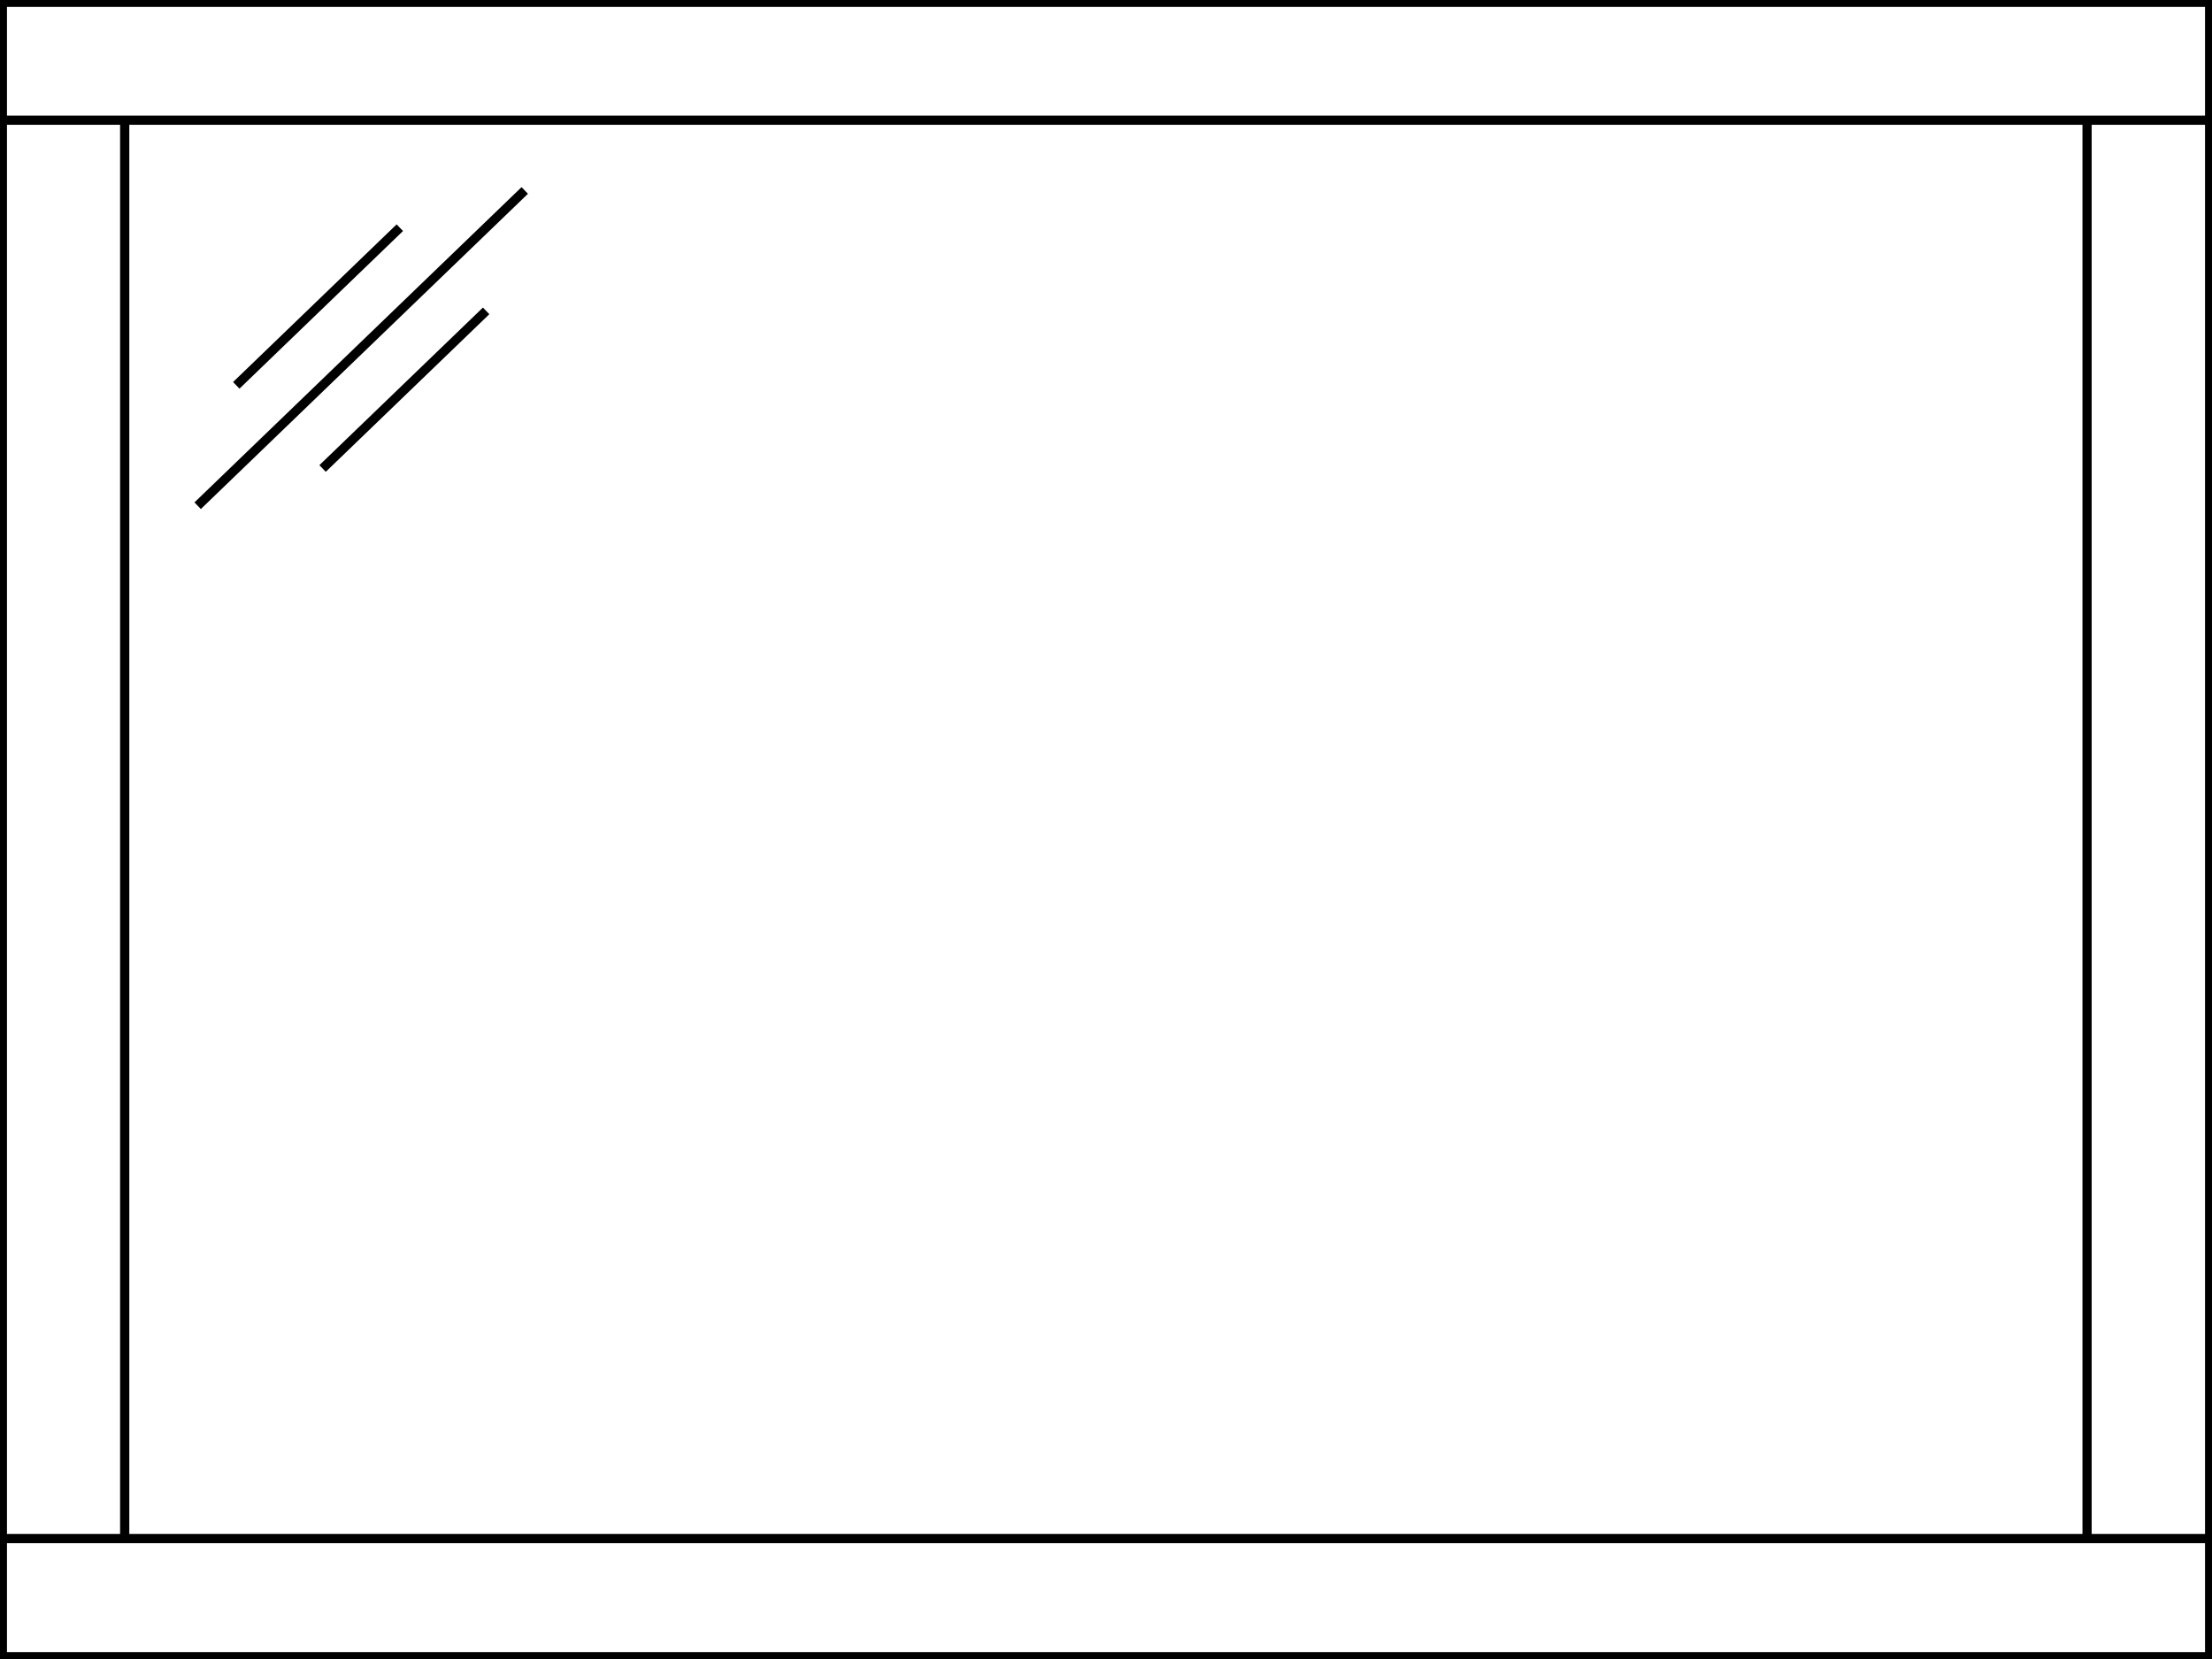
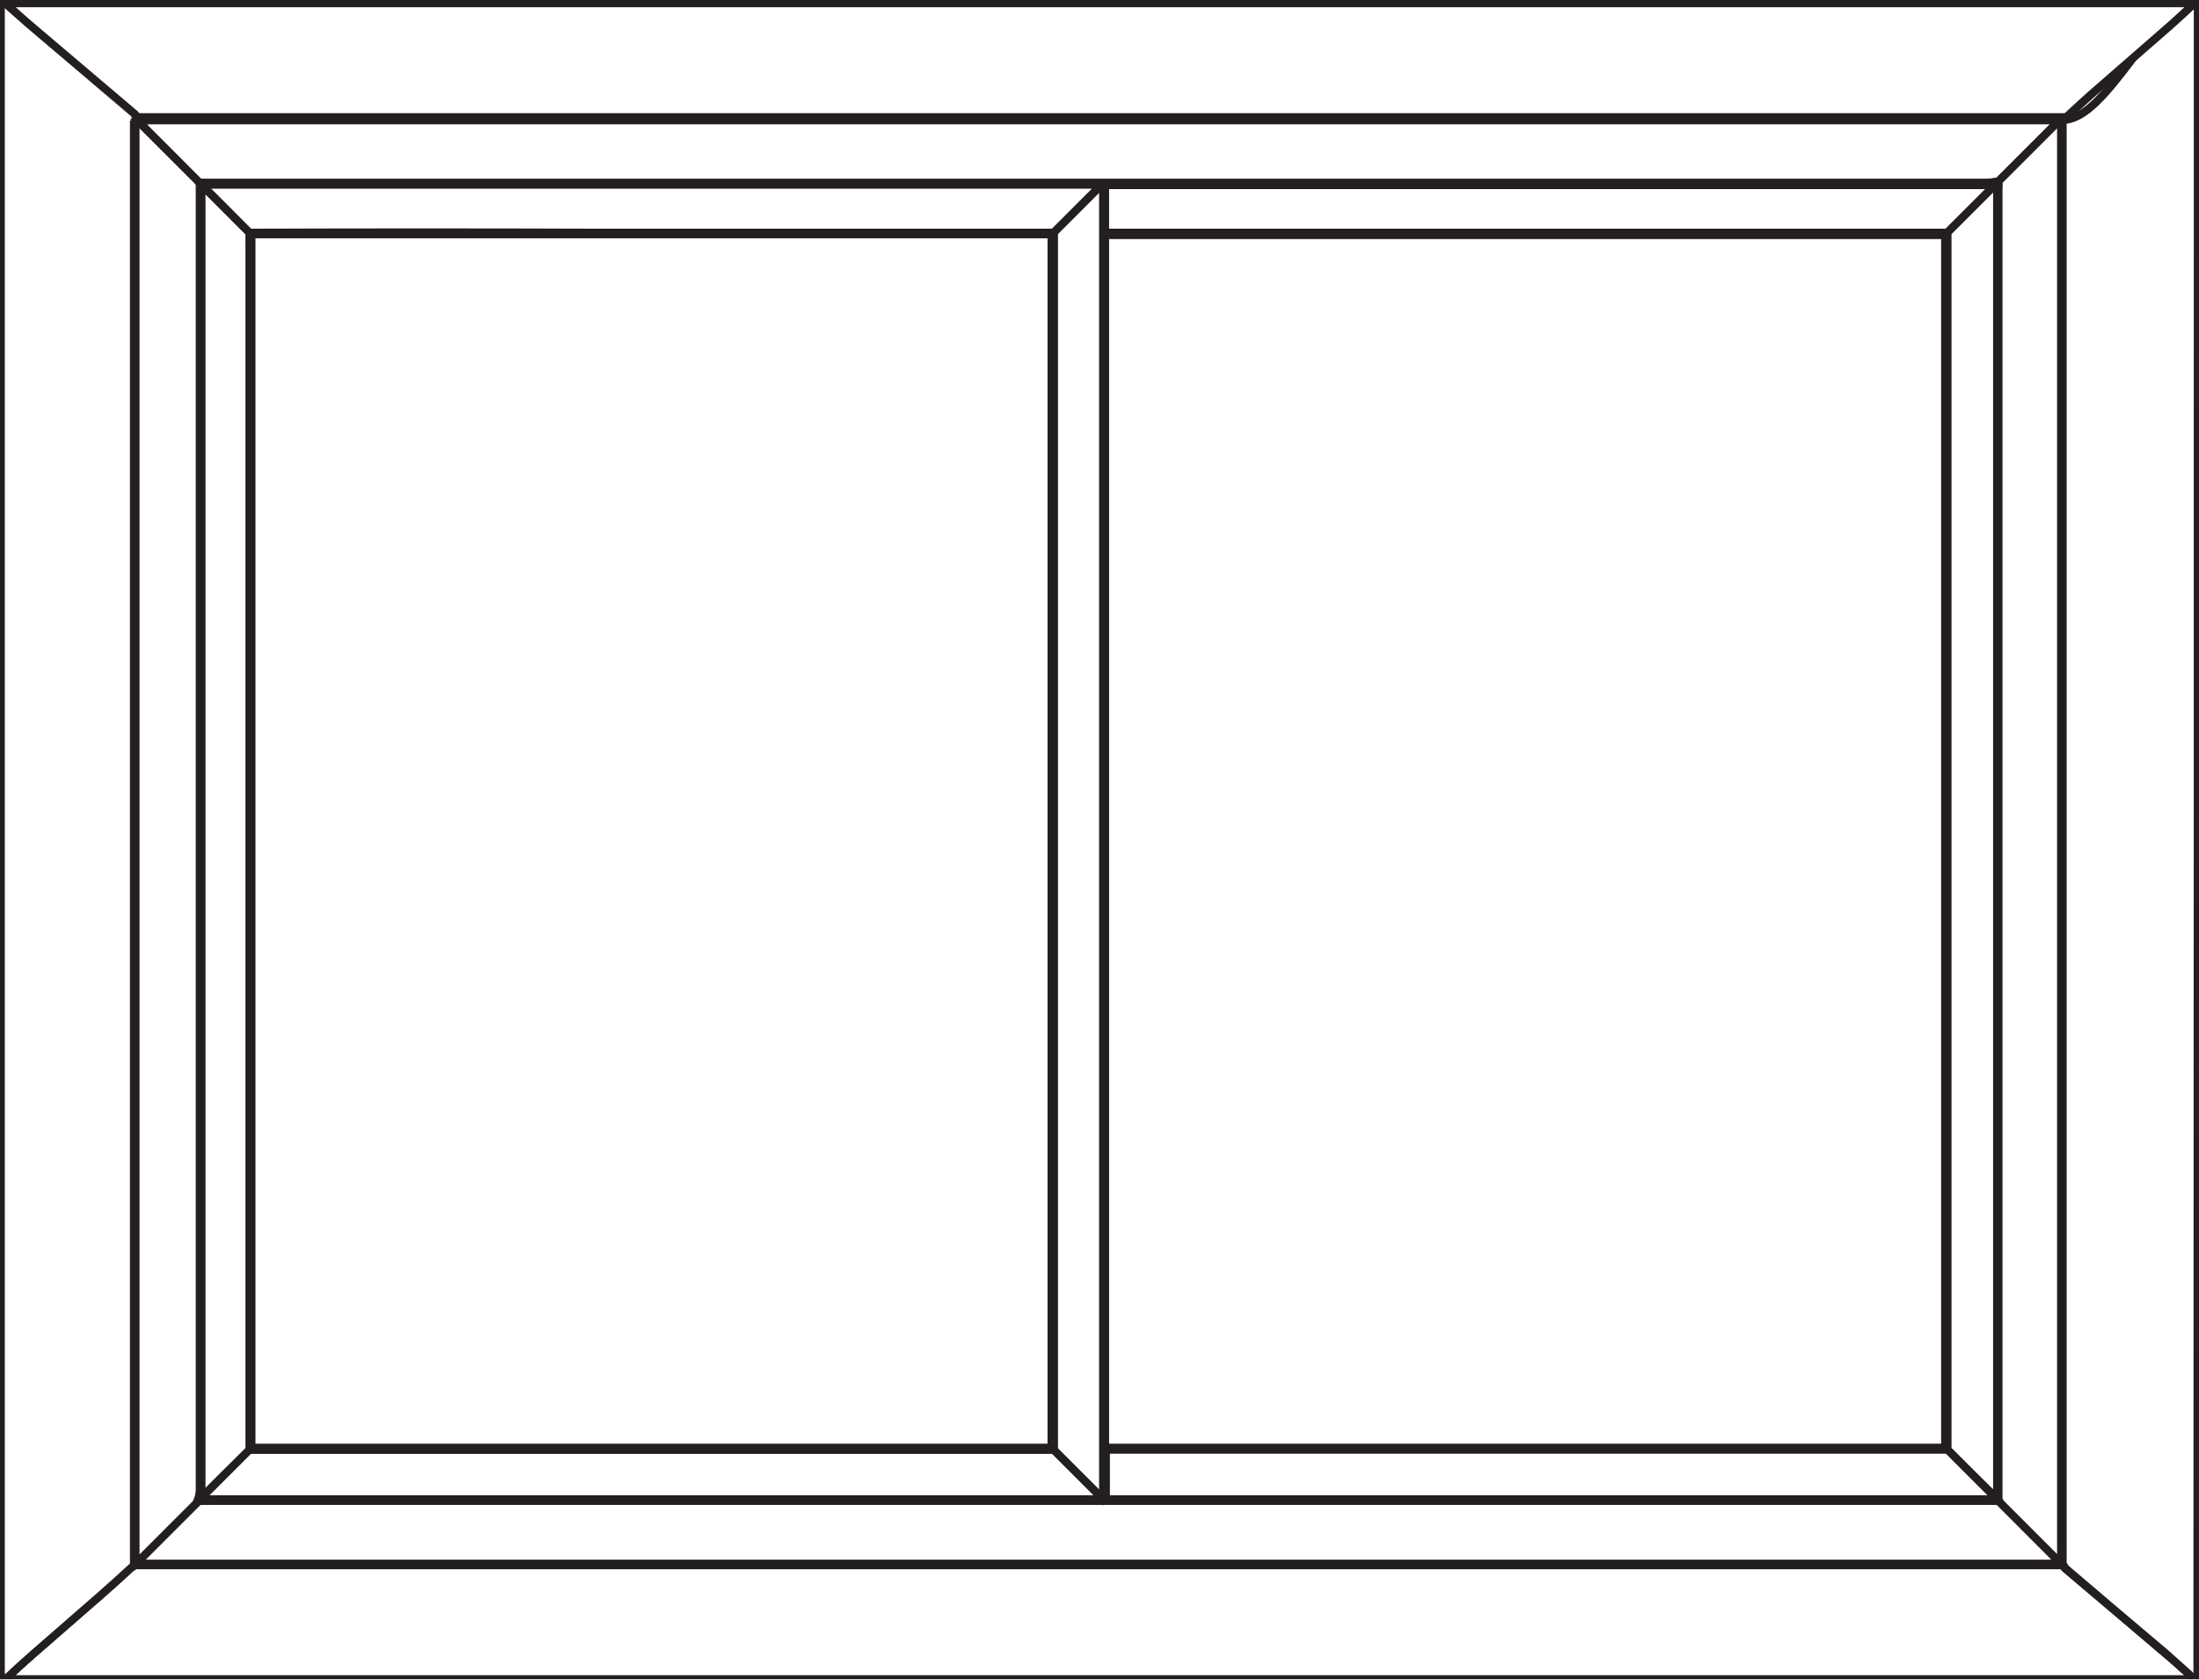
- <svg xmlns="http://www.w3.org/2000/svg" width="48" height="36" viewBox="0 0 48 36" fill="none">
-   <g clip-path="url(#clip0_40_8511)">
-     <path d="M47.953 0.045H0.047V35.955H47.953V0.045Z" fill="white" />
-     <path d="M47.953 0.045H0.047V35.955H47.953V0.045Z" stroke="black" stroke-width="0.2" stroke-miterlimit="10" />
-     <path d="M2.706 33.387V2.608" stroke="black" stroke-width="0.2" stroke-miterlimit="10" />
-     <path d="M45.289 2.608V33.387" stroke="black" stroke-width="0.2" stroke-miterlimit="10" />
-     <path d="M0.047 33.387V2.608" stroke="black" stroke-width="0.2" stroke-miterlimit="10" />
-     <path d="M47.953 2.608V33.387" stroke="black" stroke-width="0.2" stroke-miterlimit="10" />
-     <path d="M0.047 2.608H47.953" stroke="black" stroke-width="0.2" stroke-miterlimit="10" />
-     <path d="M0.047 33.387H47.953" stroke="black" stroke-width="0.2" stroke-miterlimit="10" />
-     <path d="M0.047 0.045H47.953" stroke="black" stroke-width="0.2" stroke-miterlimit="10" />
-     <path d="M0.047 35.955H47.953" stroke="black" stroke-width="0.2" stroke-miterlimit="10" />
-     <path d="M0.047 35.955V33.387" stroke="black" stroke-width="0.2" stroke-miterlimit="10" />
-     <path d="M47.953 35.955V33.387" stroke="black" stroke-width="0.2" stroke-miterlimit="10" />
-     <path d="M0.047 2.608V0.045" stroke="black" stroke-width="0.2" stroke-miterlimit="10" />
-     <path d="M47.953 2.608V0.045" stroke="black" stroke-width="0.2" stroke-miterlimit="10" />
-     <path d="M4.289 10.974L11.387 4.133" stroke="black" stroke-width="0.2" stroke-miterlimit="10" />
-     <path d="M7 10.166L10.549 6.746" stroke="black" stroke-width="0.2" stroke-miterlimit="10" />
-     <path d="M5.127 8.362L8.676 4.941" stroke="black" stroke-width="0.2" stroke-miterlimit="10" />
+ <svg xmlns="http://www.w3.org/2000/svg" width="55" height="42" viewBox="0 0 55 42" fill="none">
+   <g clip-path="url(#clip0_470_1081)">
+     <path d="M54.89 42C36.64 42 18.38 42 0.13 42C0.36 41.79 0.58 41.58 0.81 41.38C1.38 40.88 1.95 40.39 2.52 39.89C2.8 39.65 3.07 39.4 3.34 39.15C3.42 39.15 3.49 39.15 3.57 39.15C19.5 39.15 35.43 39.15 51.36 39.15C51.44 39.15 51.51 39.15 51.59 39.15C51.61 39.17 51.62 39.2 51.64 39.22C52.48 39.93 53.32 40.64 54.15 41.35C54.41 41.56 54.65 41.78 54.89 42Z" fill="white" stroke="#231F20" stroke-width="0.2" stroke-miterlimit="10" />
+     <path d="M3.23 0.04C19.49 0.04 35.75 0.04 52.01 0.04C51.93 0.57 51.86 1.1 51.78 1.63C51.72 2.01 51.66 2.39 51.6 2.77C51.58 2.84 51.56 2.9 51.53 2.96C35.49 2.96 19.45 2.96 3.39 2.96C3.39 2.87 3.39 2.79 3.39 2.71C3.38 2.56 3.36 2.41 3.35 2.27C3.31 1.53 3.27 0.78 3.23 0.04Z" fill="white" stroke="#231F20" stroke-width="0.2" stroke-miterlimit="10" />
+     <path d="M54.89 42C54.64 41.78 54.4 41.56 54.15 41.34C53.31 40.63 52.47 39.92 51.64 39.21C51.62 39.19 51.61 39.17 51.59 39.14C51.59 39.04 51.59 38.95 51.59 38.85C51.59 27 51.59 15.15 51.59 3.3C51.59 3.21 51.59 3.11 51.59 3C52.73 3 53.85 0.07 54.97 0.07C54.97 10.26 54.97 26.13 54.96 41.8C54.97 41.87 55.07 42 54.89 42Z" fill="white" stroke="#231F20" stroke-width="0.2" stroke-miterlimit="10" />
+     <path d="M3.35 3.01C3.35 3.14 3.35 3.23 3.35 3.33C3.35 15.17 3.35 27.02 3.35 38.86C3.35 38.96 3.35 39.05 3.35 39.15C3.08 39.4 2.8 39.65 2.53 39.89C1.96 40.39 1.39 40.88 0.82 41.38C0.59 41.58 0.36 41.79 0.14 42C0.07 42 -0.02 42.03 0.02 41.9C0.03 41.87 0.02 41.85 0.02 41.82C0.02 28.89 0.02 13.02 0.02 0.09" fill="white" />
+     <path d="M3.35 3.01C3.35 3.14 3.35 3.23 3.35 3.33C3.35 15.17 3.35 27.02 3.35 38.86C3.35 38.96 3.35 39.05 3.35 39.15C3.08 39.4 2.8 39.65 2.53 39.89C1.96 40.39 1.39 40.88 0.82 41.38C0.59 41.58 0.36 41.79 0.14 42C0.07 42 -0.02 42.03 0.02 41.9C0.03 41.87 0.02 41.85 0.02 41.82C0.02 28.89 0.02 13.02 0.02 0.09" stroke="#231F20" stroke-width="0.2" stroke-miterlimit="10" />
+     <path d="M51.52 39.07C51.43 39.08 51.34 39.11 51.25 39.11C39.43 39.11 27.61 39.11 15.79 39.11C11.75 39.11 7.71 39.11 3.67 39.11C3.59 39.11 3.52 39.09 3.44 39.07C3.95 38.56 4.46 38.05 4.97 37.54C5.05 37.54 5.12 37.54 5.2 37.54C20.06 37.54 34.92 37.54 49.78 37.54C49.86 37.54 49.93 37.54 50.01 37.54C50.5 38.05 51.01 38.56 51.52 39.07Z" fill="white" stroke="#231F20" stroke-width="0.2" stroke-miterlimit="10" />
+     <path d="M3.47 3.05C3.56 3.04 3.65 3.01 3.74 3.01C19.33 3.01 34.92 3.01 50.52 3.01C50.77 3.01 51.03 3.01 51.28 3.01C51.34 3.01 51.41 3.03 51.47 3.05C50.97 3.55 50.48 4.04 49.98 4.54C49.88 4.55 49.78 4.58 49.68 4.58C34.88 4.58 20.08 4.58 5.28 4.58C5.18 4.58 5.09 4.58 4.99 4.58C4.49 4.07 3.98 3.56 3.47 3.05Z" fill="white" stroke="#231F20" stroke-width="0.2" stroke-miterlimit="10" />
+     <path d="M3.47 3.05C3.98 3.56 4.49 4.07 5 4.58C5 4.68 5 4.77 5 4.87C5 15.67 5 26.47 5 37.27C5 37.36 4.98 37.46 4.96 37.55C4.45 38.06 3.94 38.57 3.43 39.08C3.42 39.02 3.39 38.95 3.39 38.89C3.39 27 3.39 15.11 3.39 3.22C3.4 3.16 3.31 3.03 3.47 3.05Z" fill="white" stroke="#231F20" stroke-width="0.2" stroke-miterlimit="10" />
+     <path d="M49.98 4.54C50.48 4.04 50.97 3.55 51.47 3.05C51.5 3.05 51.54 3.06 51.54 3.06C51.55 3.12 51.55 3.18 51.55 3.25C51.55 15.11 51.55 26.98 51.55 38.84C51.55 38.92 51.53 38.99 51.51 39.07C51 38.56 50.49 38.05 49.98 37.54C49.98 37.49 49.98 37.44 49.98 37.4C49.98 26.5 49.98 15.6 49.98 4.71C49.99 4.65 49.99 4.59 49.98 4.54Z" fill="white" stroke="#231F20" stroke-width="0.2" stroke-miterlimit="10" />
+     <path d="M49.98 4.54C49.98 4.59 49.98 4.65 49.98 4.7C49.98 15.6 49.98 26.5 49.98 37.39C49.98 37.44 49.98 37.49 49.98 37.53C49.9 37.53 49.83 37.53 49.75 37.53C34.89 37.53 20.03 37.53 5.17 37.53C5.09 37.53 5.02 37.53 4.94 37.53C4.97 37.45 5 37.35 5 37.26C5 26.46 5 15.66 5 4.86C5 4.76 5 4.67 5 4.57C5.1 4.57 5.19 4.57 5.29 4.57C20.09 4.57 34.89 4.57 49.69 4.57C49.79 4.57 49.89 4.55 49.98 4.54ZM5.08 37.42C5.06 37.58 5.19 37.5 5.24 37.5C12.62 37.5 19.99 37.5 27.37 37.5C27.43 37.5 27.5 37.48 27.56 37.46C27.57 37.38 27.6 37.31 27.6 37.23C27.6 26.44 27.6 15.65 27.6 4.86C27.6 4.8 27.6 4.74 27.59 4.67C27.59 4.66 27.54 4.66 27.52 4.66C27.46 4.65 27.39 4.62 27.33 4.62C19.98 4.62 12.63 4.62 5.28 4.62C5.22 4.62 5.15 4.64 5.09 4.66C5.07 4.72 5.04 4.78 5.04 4.85C5.04 15.64 5.04 26.44 5.04 37.23C5.04 37.29 5.07 37.36 5.08 37.42ZM49.91 37.46C49.92 37.38 49.95 37.31 49.95 37.23C49.95 26.44 49.95 15.65 49.95 4.86C49.95 4.8 49.95 4.74 49.94 4.67C49.94 4.66 49.89 4.66 49.87 4.66C49.8 4.65 49.73 4.62 49.66 4.62C42.4 4.62 35.13 4.62 27.87 4.62C27.8 4.62 27.73 4.62 27.66 4.62C27.66 5.03 27.66 5.42 27.66 5.81C27.76 5.81 27.85 5.81 27.94 5.81C32.38 5.81 36.82 5.81 41.26 5.81C43.75 5.81 46.24 5.81 48.72 5.81C48.72 5.89 48.72 5.96 48.72 6.04C48.72 16.04 48.72 26.05 48.72 36.05C48.72 36.12 48.72 36.19 48.72 36.26C48.63 36.26 48.54 36.26 48.45 36.26C41.61 36.26 34.76 36.26 27.92 36.26C27.83 36.26 27.75 36.26 27.66 36.26C27.66 36.69 27.66 37.08 27.66 37.5C27.73 37.5 27.79 37.5 27.85 37.5C35.14 37.5 42.43 37.5 49.72 37.5C49.78 37.5 49.84 37.47 49.91 37.46ZM27.64 36.21C34.66 36.21 41.66 36.21 48.65 36.21C48.65 26.09 48.65 15.98 48.65 5.88C41.64 5.88 34.64 5.88 27.64 5.88C27.64 15.99 27.64 26.09 27.64 36.21Z" fill="white" stroke="#231F20" stroke-width="0.2" stroke-miterlimit="10" />
+     <path d="M27.64 36.21C27.64 26.09 27.64 15.99 27.64 5.88C34.64 5.88 41.64 5.88 48.65 5.88C48.65 15.99 48.65 26.09 48.65 36.21C41.66 36.21 34.66 36.21 27.64 36.21Z" fill="white" stroke="#231F20" stroke-width="0.2" stroke-miterlimit="10" />
+     <path d="M27.51 4.66C27.54 4.66 27.58 4.67 27.58 4.67C27.59 4.73 27.59 4.79 27.59 4.86C27.59 15.65 27.59 26.44 27.59 37.23C27.59 37.31 27.57 37.38 27.55 37.46C27.15 37.06 26.75 36.66 26.35 36.26C26.35 36.21 26.35 36.16 26.35 36.12C26.35 26.07 26.35 16.03 26.35 5.98C26.35 5.93 26.35 5.87 26.35 5.82C26.74 5.43 27.13 5.04 27.51 4.66Z" fill="white" stroke="#231F20" stroke-width="0.2" stroke-miterlimit="10" />
+     <path d="M48.71 36.26C48.71 36.19 48.71 36.12 48.71 36.05C48.71 26.05 48.71 16.04 48.71 6.04C48.71 5.96 48.71 5.89 48.71 5.81C49.1 5.42 49.48 5.04 49.87 4.65C49.9 4.65 49.94 4.66 49.94 4.66C49.95 4.72 49.95 4.78 49.95 4.85C49.95 15.64 49.95 26.43 49.95 37.22C49.95 37.3 49.93 37.37 49.91 37.45C49.51 37.06 49.11 36.66 48.71 36.26Z" fill="white" stroke="#231F20" stroke-width="0.2" stroke-miterlimit="10" />
+     <path d="M5.08 37.42C5.07 37.36 5.04 37.29 5.04 37.23C5.04 26.44 5.04 15.64 5.04 4.85C5.04 4.79 5.06 4.72 5.08 4.66C5.47 5.05 5.85 5.43 6.24 5.82C6.24 5.91 6.24 6 6.24 6.09C6.24 16.07 6.24 26.04 6.24 36.02C6.24 36.1 6.24 36.18 6.24 36.27C5.85 36.65 5.46 37.03 5.08 37.42Z" fill="white" stroke="#231F20" stroke-width="0.2" stroke-miterlimit="10" />
+     <path d="M48.71 36.26C49.11 36.66 49.51 37.06 49.91 37.46C49.85 37.47 49.78 37.5 49.72 37.5C42.43 37.5 35.14 37.5 27.85 37.5C27.79 37.5 27.73 37.5 27.66 37.5C27.66 37.09 27.66 36.69 27.66 36.26C27.74 36.26 27.83 36.26 27.92 36.26C34.76 36.26 41.61 36.26 48.45 36.26C48.53 36.26 48.62 36.26 48.71 36.26Z" fill="white" stroke="#231F20" stroke-width="0.2" stroke-miterlimit="10" />
+     <path d="M5.08 37.42C5.47 37.03 5.85 36.65 6.24 36.26C6.29 36.26 6.35 36.26 6.4 36.26C13 36.26 19.59 36.26 26.19 36.26C26.24 36.26 26.3 36.26 26.35 36.26C26.75 36.66 27.15 37.06 27.55 37.46C27.49 37.47 27.42 37.5 27.36 37.5C19.98 37.5 12.61 37.5 5.23 37.5C5.19 37.5 5.06 37.58 5.08 37.42Z" fill="white" stroke="#231F20" stroke-width="0.2" stroke-miterlimit="10" />
+     <path d="M49.86 4.66C49.47 5.05 49.09 5.43 48.7 5.82C46.21 5.82 43.72 5.82 41.24 5.82C36.8 5.82 32.36 5.82 27.92 5.82C27.83 5.82 27.74 5.82 27.64 5.82C27.64 5.42 27.64 5.04 27.64 4.63C27.71 4.63 27.78 4.63 27.85 4.63C35.11 4.63 42.38 4.63 49.64 4.63C49.72 4.62 49.79 4.64 49.86 4.66Z" fill="white" stroke="#231F20" stroke-width="0.2" stroke-miterlimit="10" />
+     <path d="M6.24 5.82C5.85 5.43 5.47 5.04 5.08 4.66C5.14 4.65 5.21 4.62 5.27 4.62C12.62 4.62 19.97 4.62 27.32 4.62C27.38 4.62 27.45 4.64 27.51 4.66C27.12 5.05 26.74 5.43 26.35 5.82C22.54 5.82 18.74 5.82 14.93 5.82C12.04 5.81 9.14 5.81 6.24 5.82Z" fill="white" stroke="#231F20" stroke-width="0.2" stroke-miterlimit="10" />
+     <path d="M6.24 5.82C9.14 5.82 12.04 5.82 14.94 5.82C18.75 5.82 22.55 5.82 26.36 5.82C26.36 5.87 26.36 5.93 26.36 5.98C26.36 16.03 26.36 26.07 26.36 36.12C26.36 36.17 26.36 36.22 26.36 36.26C26.31 36.26 26.25 36.26 26.2 36.26C19.6 36.26 13.01 36.26 6.41 36.26C6.36 36.26 6.3 36.26 6.25 36.26C6.25 36.18 6.25 36.1 6.25 36.01C6.25 26.03 6.25 16.06 6.25 6.08C6.23 5.99 6.24 5.9 6.24 5.82ZM6.29 5.86C6.29 15.99 6.29 26.1 6.29 36.21C12.97 36.21 19.63 36.21 26.3 36.21C26.3 26.09 26.3 15.98 26.3 5.86C19.63 5.86 12.97 5.86 6.29 5.86Z" fill="white" stroke="#231F20" stroke-width="0.2" stroke-miterlimit="10" />
+     <path d="M6.29 5.86C12.96 5.86 19.62 5.86 26.3 5.86C26.3 15.97 26.3 26.09 26.3 36.21C19.64 36.21 12.97 36.21 6.29 36.21C6.29 26.1 6.29 15.99 6.29 5.86Z" fill="white" stroke="#231F20" stroke-width="0.2" stroke-miterlimit="10" />
+     <path d="M0.13 0.08C18.38 0.08 36.64 0.08 54.89 0.08C54.66 0.29 54.44 0.5 54.21 0.7C53.64 1.2 53.07 1.69 52.5 2.19C52.22 2.43 51.95 2.68 51.68 2.93C51.6 2.93 51.53 2.93 51.45 2.93C35.52 2.93 19.59 2.93 3.66 2.93C3.58 2.93 3.51 2.93 3.43 2.93C3.42 2.91 3.4 2.88 3.38 2.86C2.54 2.15 1.71 1.44 0.87 0.73C0.62 0.52 0.38 0.3 0.13 0.08Z" fill="white" stroke="#231F20" stroke-width="0.2" stroke-miterlimit="10" />
  </g>
  <defs>
-     <clipPath id="clip0_40_8511">
-       <rect width="48" height="36" fill="white" />
+     <clipPath id="clip0_470_1081">
+       <rect width="55" height="42" fill="white" />
    </clipPath>
  </defs>
</svg>
